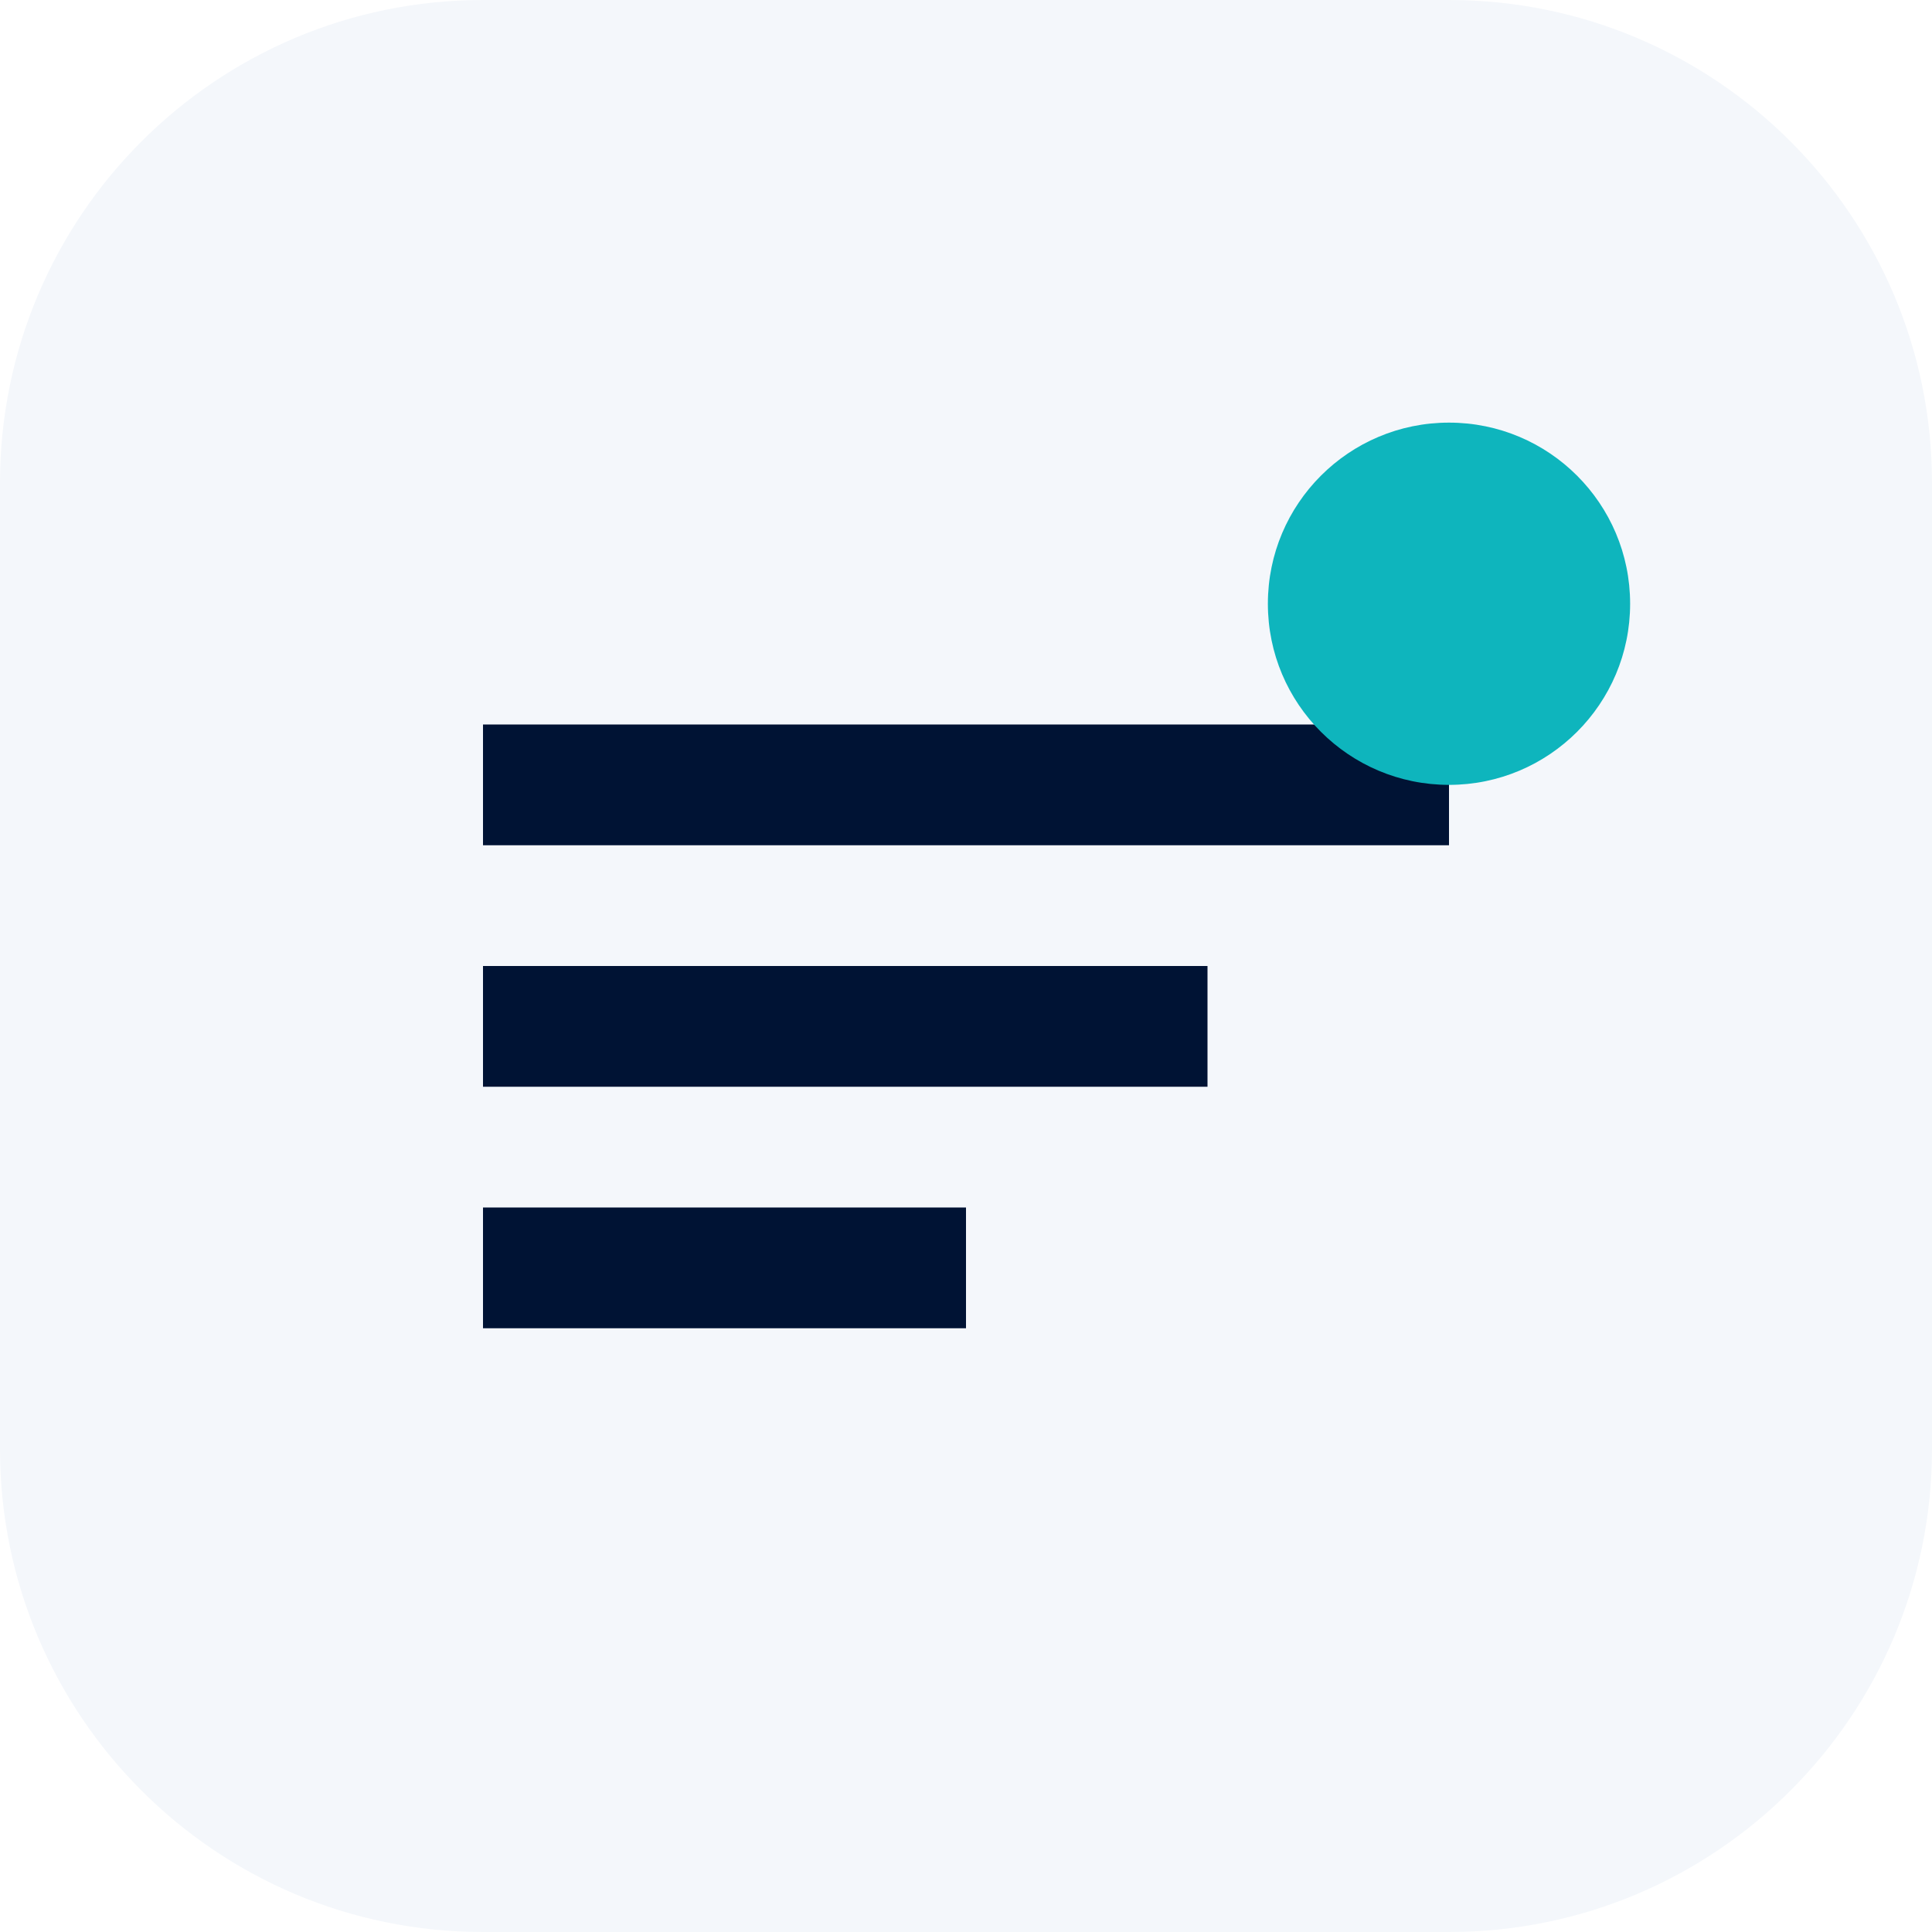
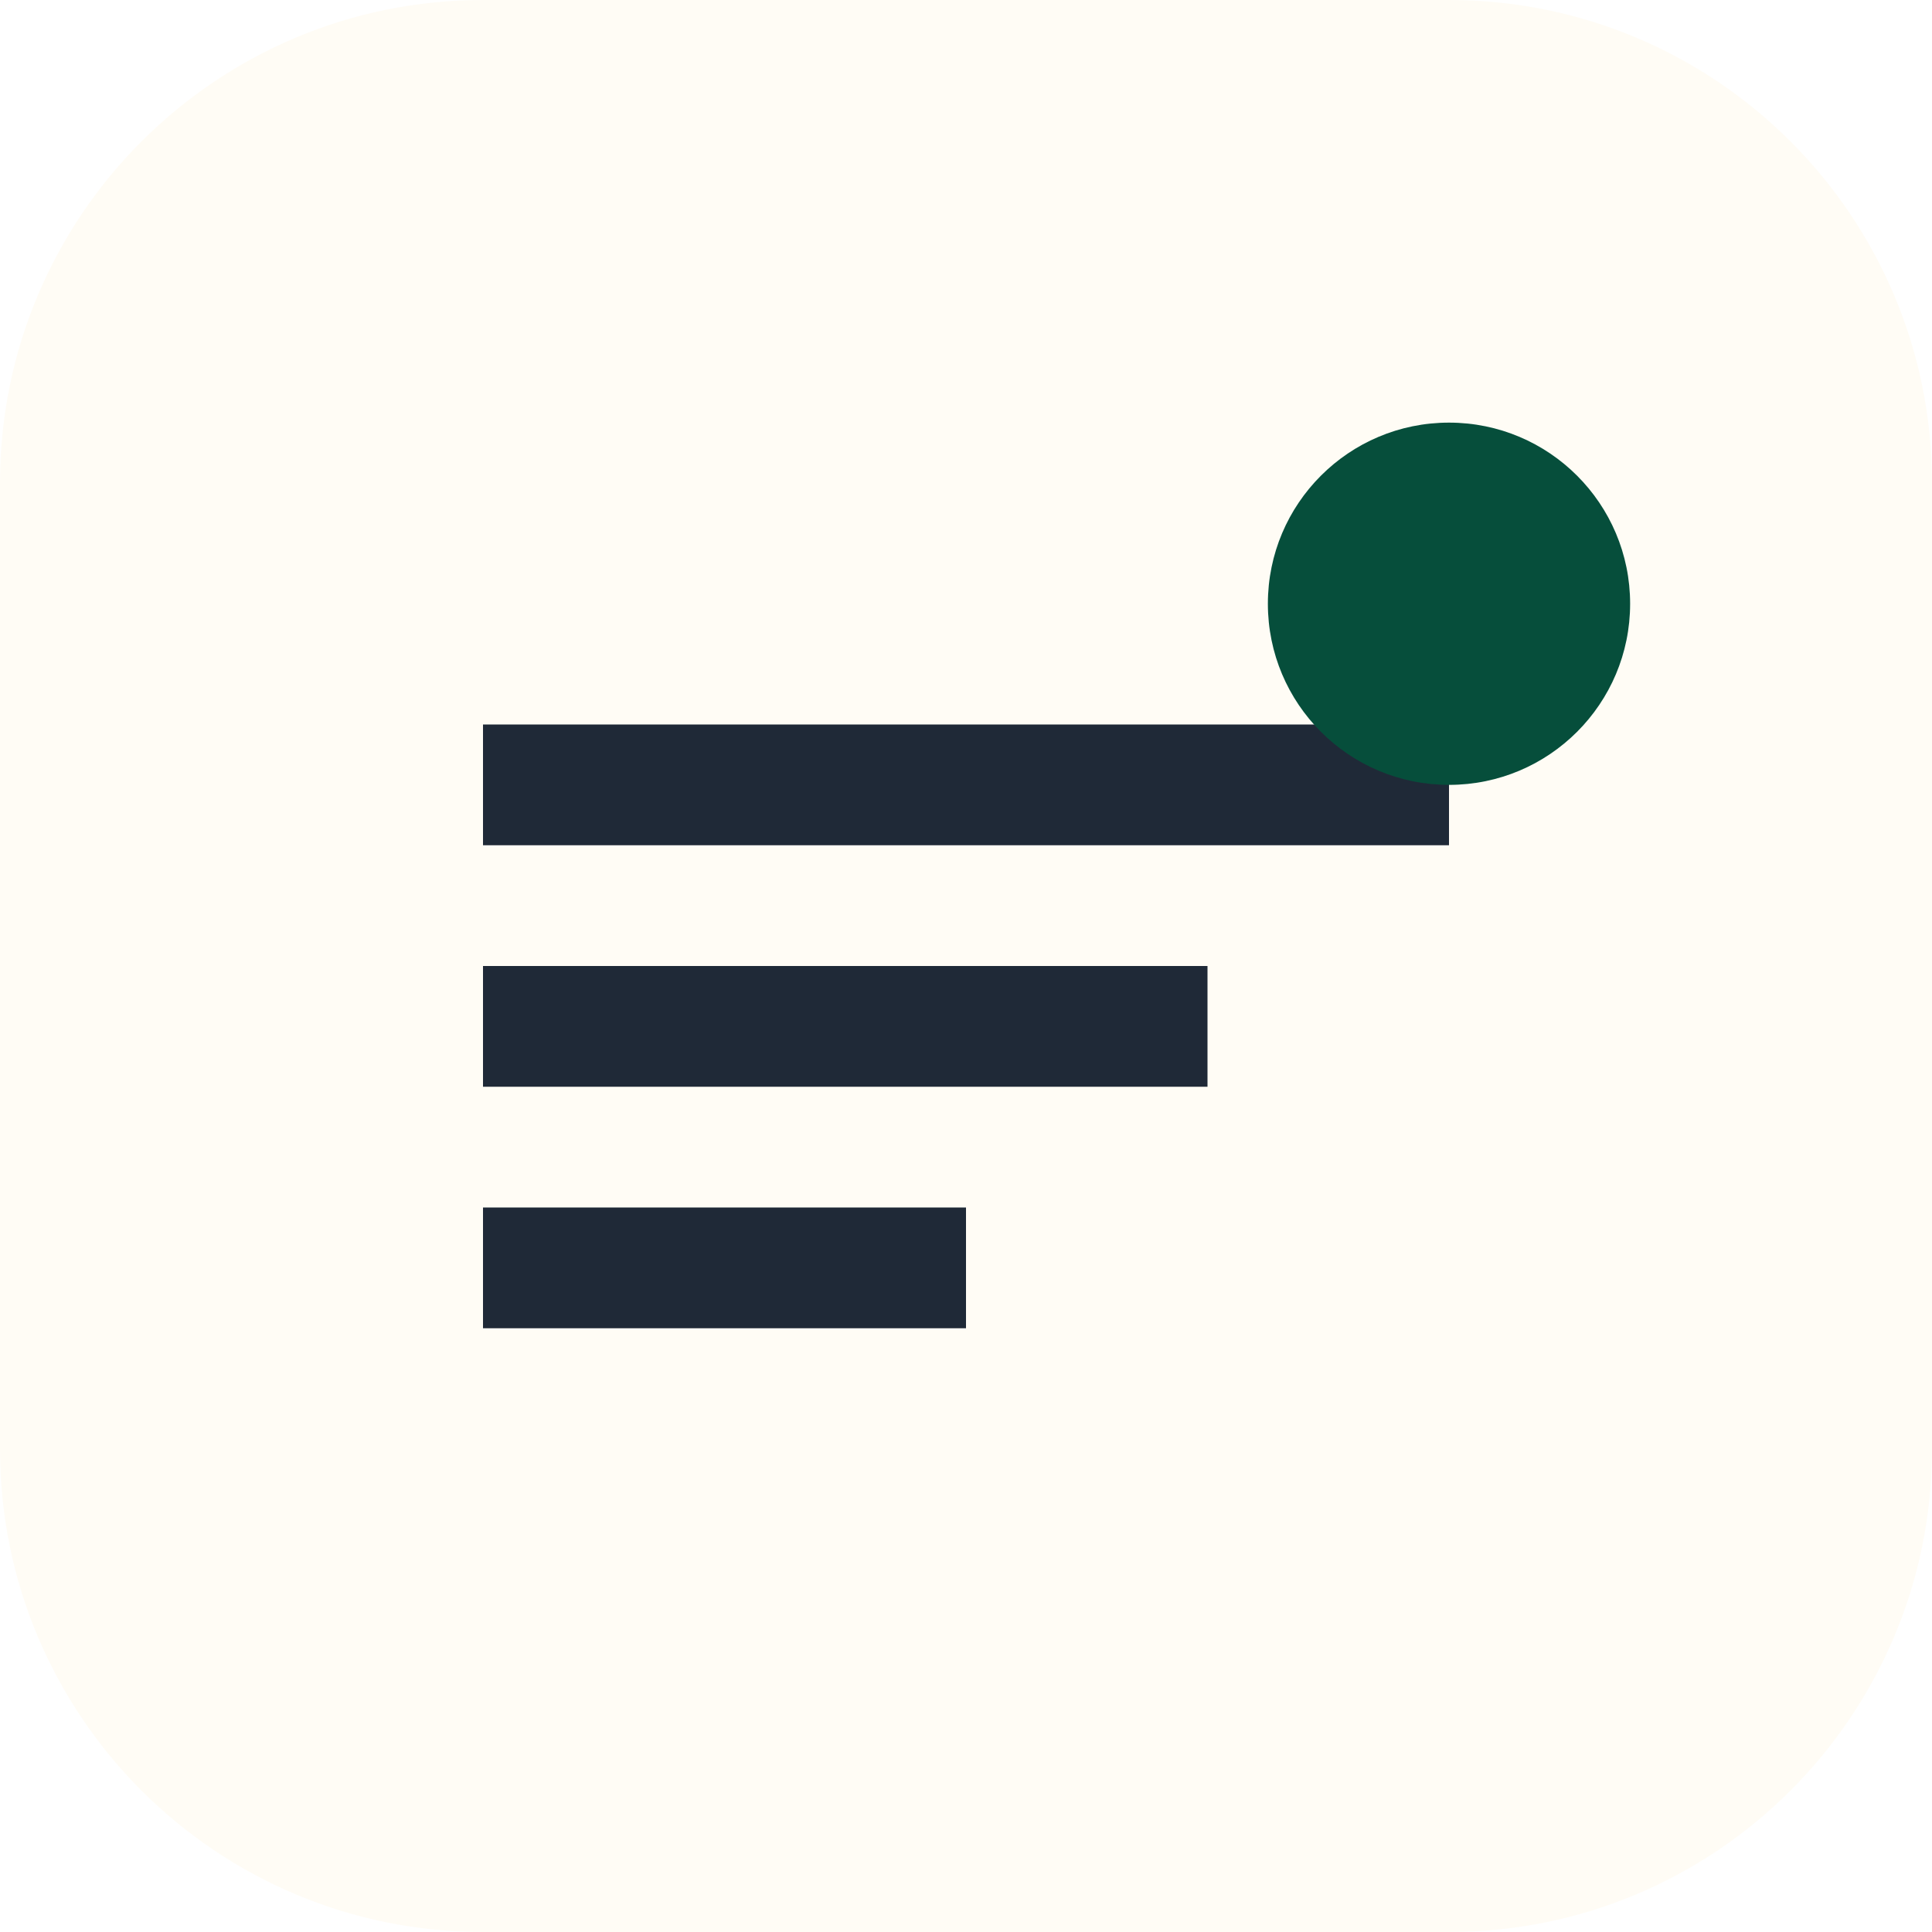
<svg xmlns="http://www.w3.org/2000/svg" viewBox="0 0 32 32" fill="none">
-   <rect width="32" height="32" rx="8" fill="#F4F7FB" />
-   <path d="M8 12h16v2H8v-2zm0 4h12v2H8v-2zm0 4h8v2H8v-2z" fill="#001334" />
-   <circle cx="24" cy="10" r="3" fill="#0EB5BD" />
+   <rect width="32" height="32" rx="8" fill="#FFFCF5" />
+   <path d="M8 12h16v2H8v-2zm0 4h12v2H8v-2zm0 4h8v2H8v-2z" fill="#1F2937" />
+   <circle cx="24" cy="10" r="3" fill="#064E3B" />
</svg>
